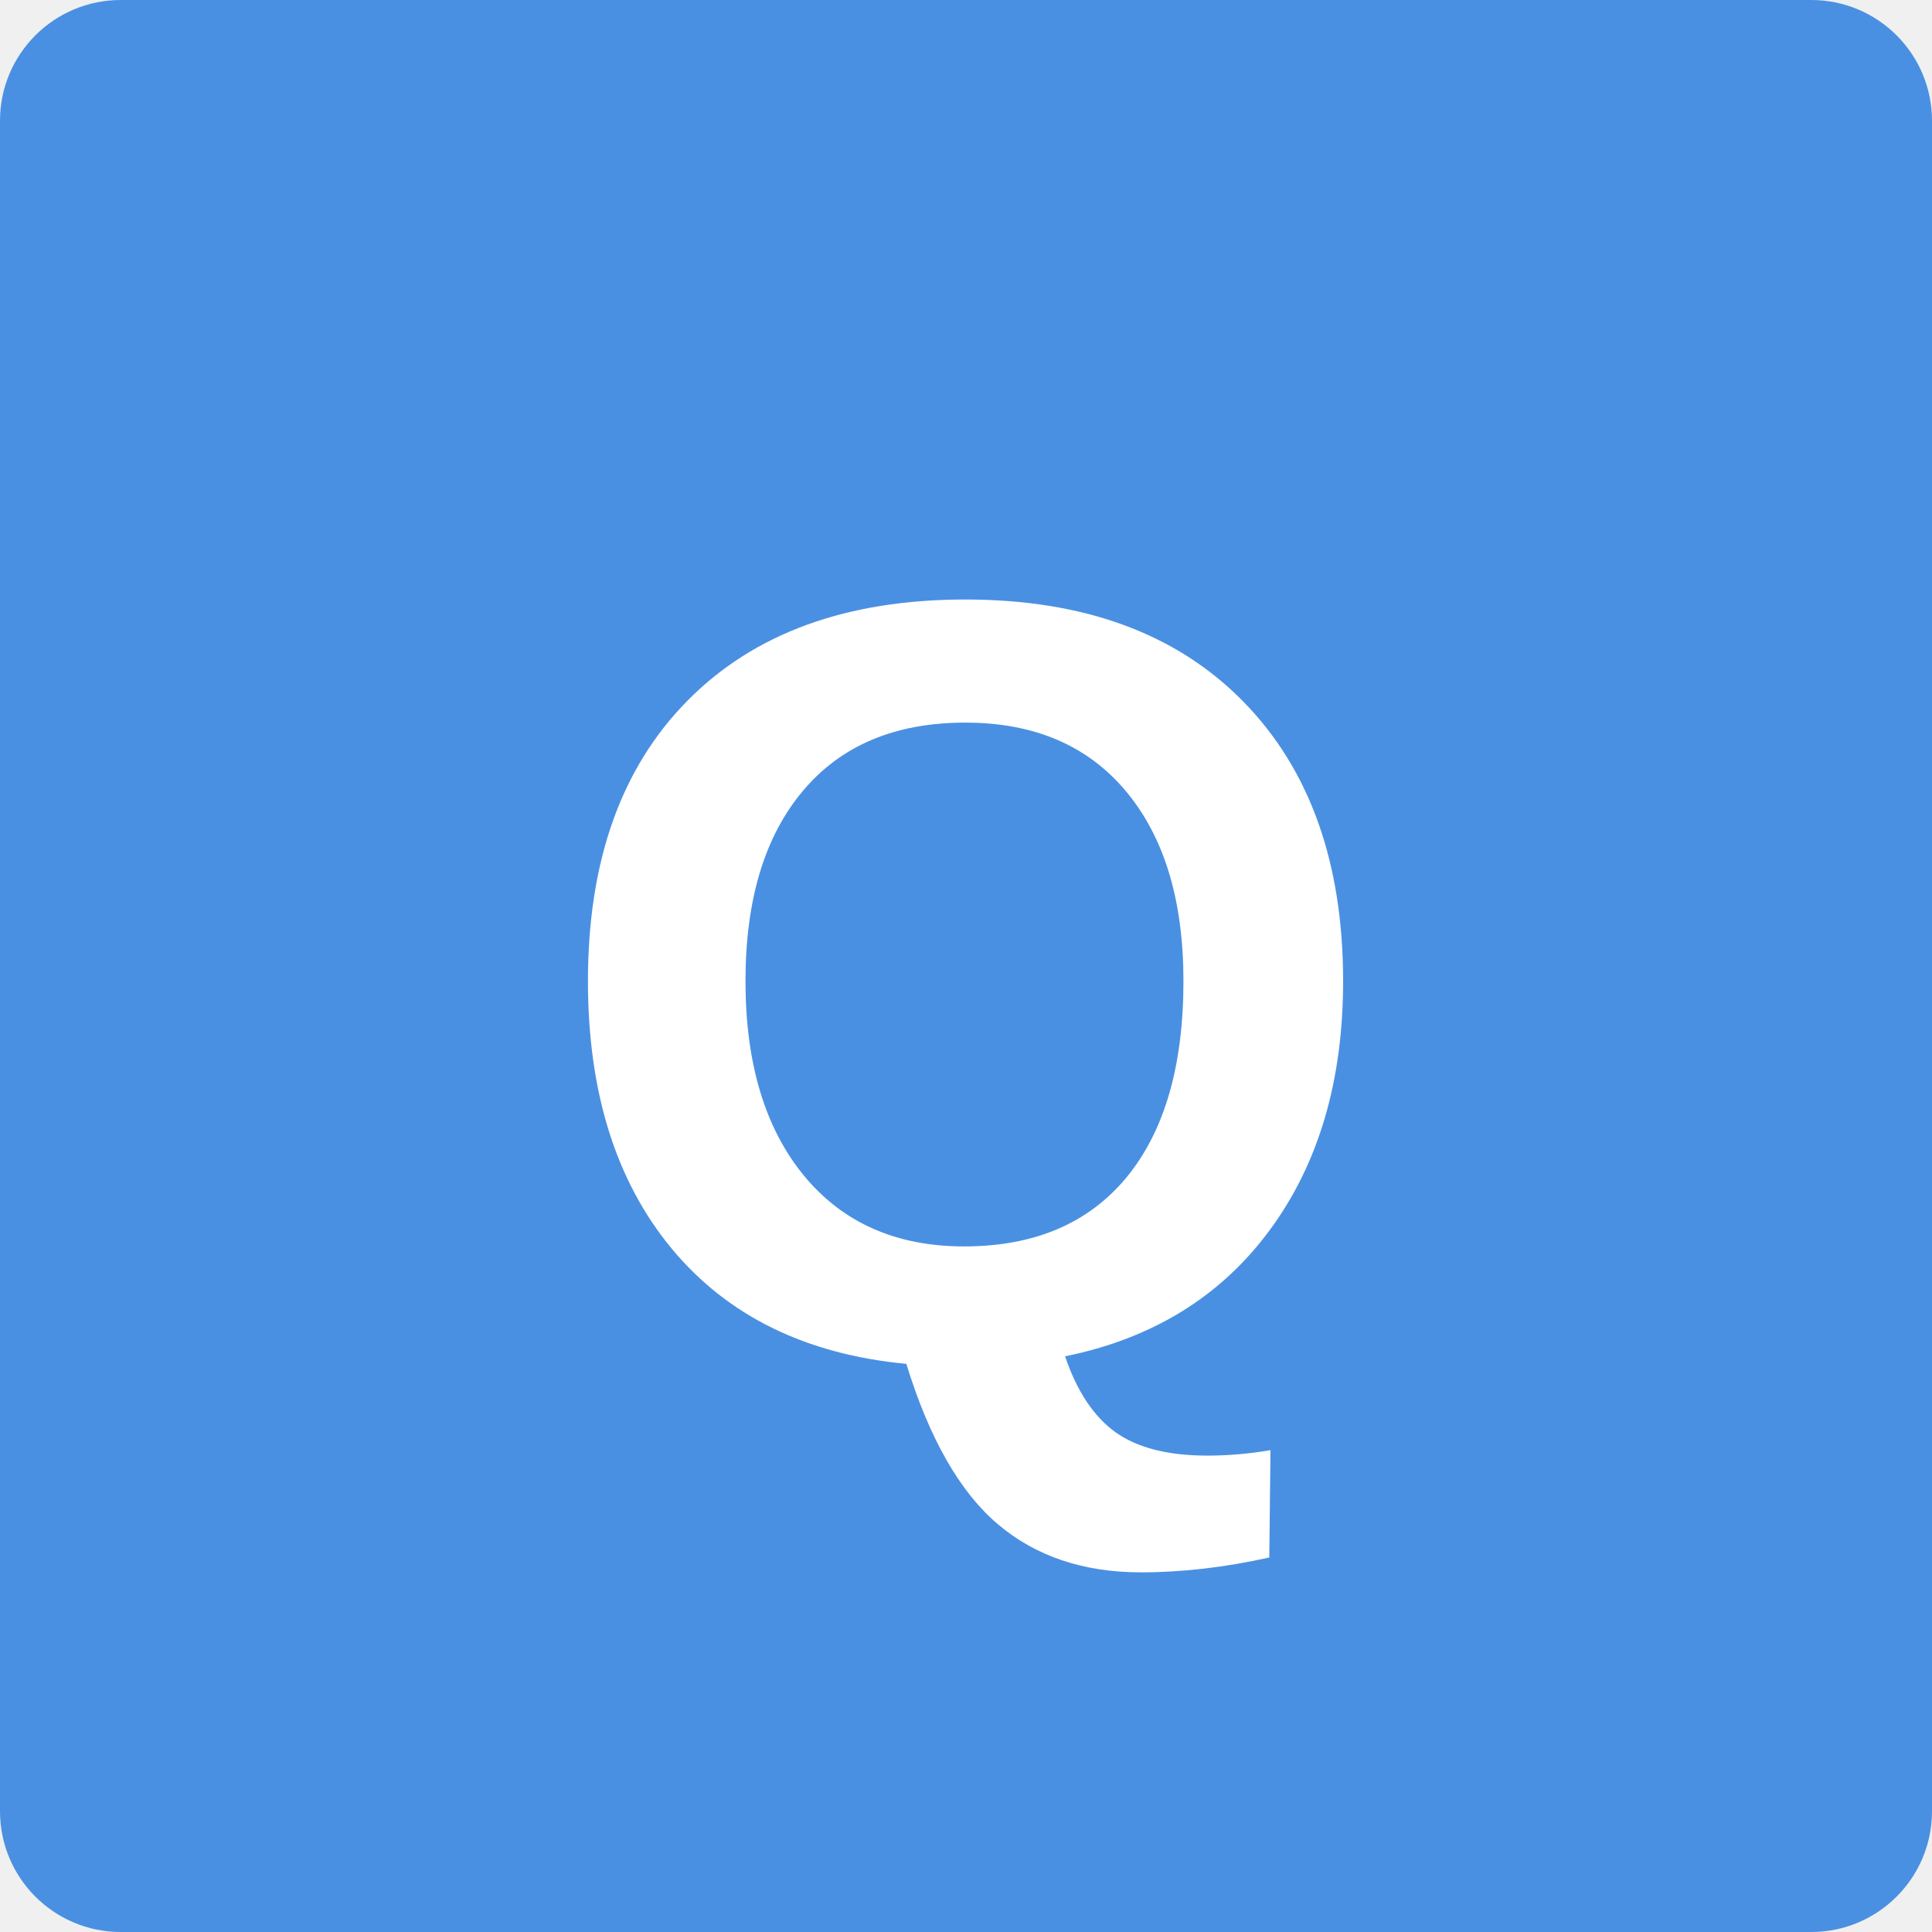
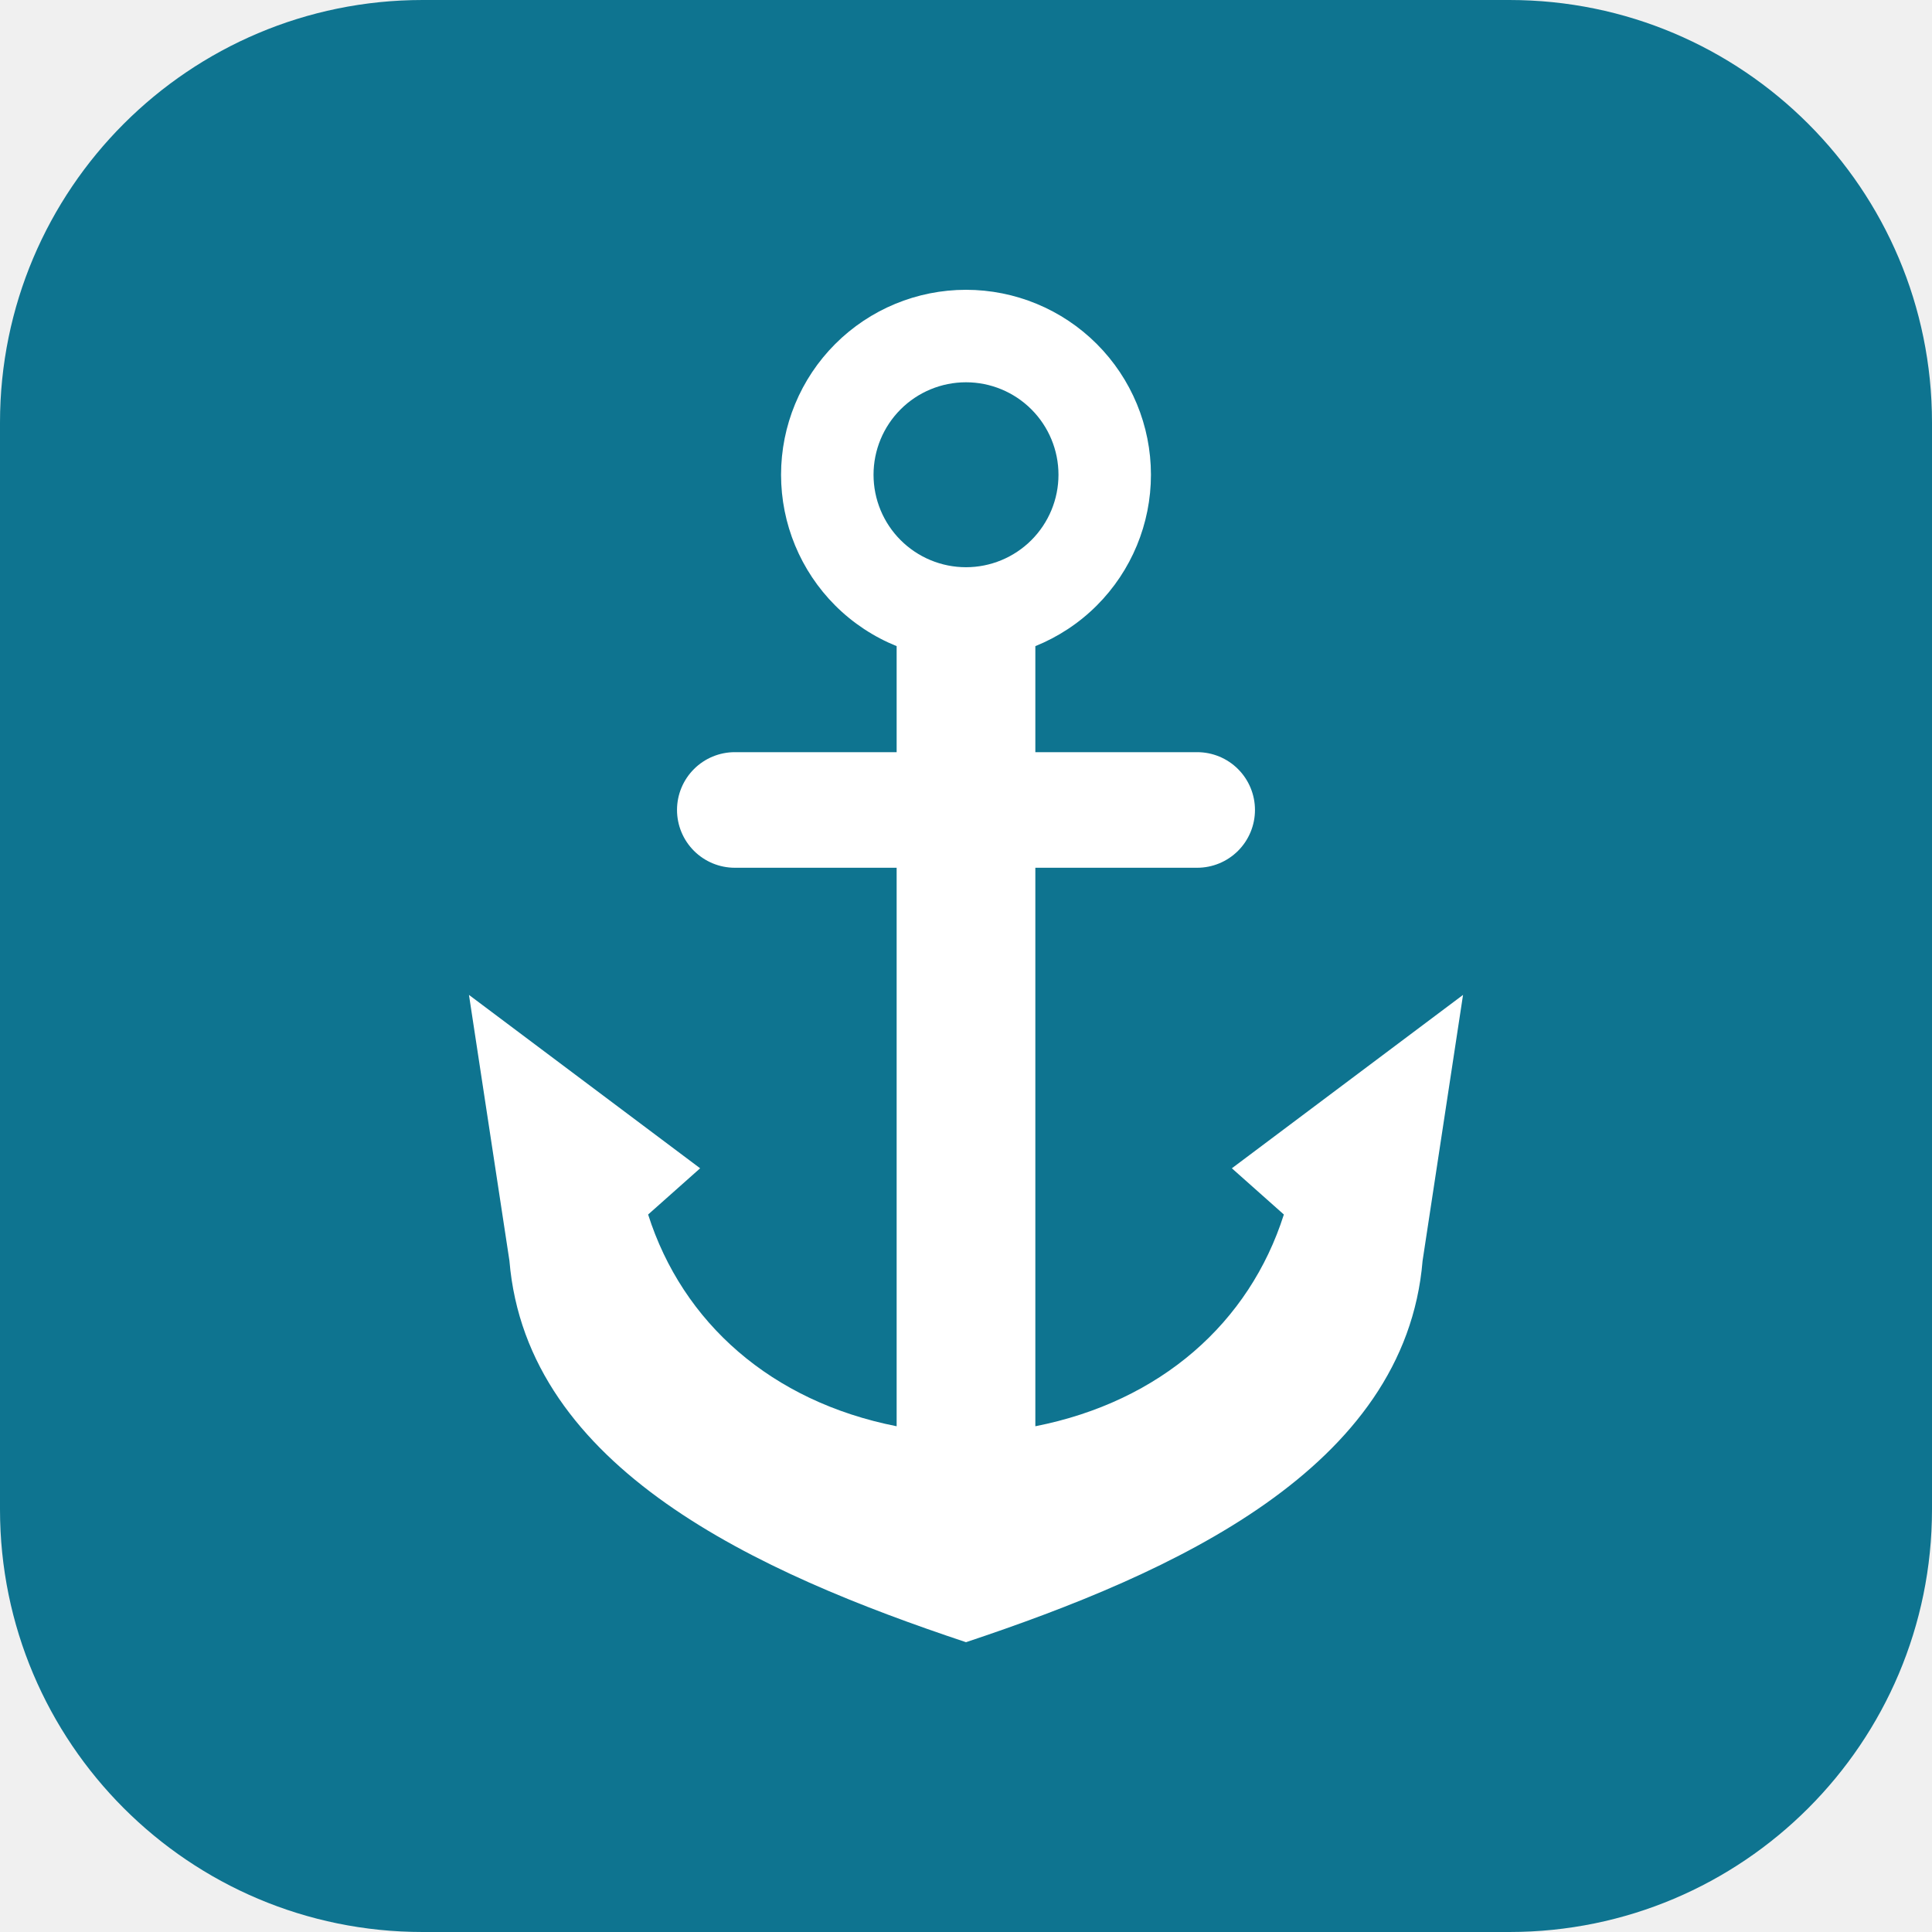
- <svg xmlns="http://www.w3.org/2000/svg" width="128" height="128">
-   <rect width="128" height="128" fill="#4A90E2" rx="8" />
-   <text x="64" y="90" font-family="Arial" font-size="72" fill="white" text-anchor="middle" font-weight="bold">Q</text>
+ <svg xmlns="http://www.w3.org/2000/svg" width="128" height="128" viewBox="0 0 128 128" fill="none">
+   <rect width="128" height="128" rx="28" fill="#0E7490" />
+   <path fill-rule="evenodd" clip-rule="evenodd" d="M64 19.2C67.249 19.2 70.366 20.491 72.664 22.789C74.962 25.087 76.253 28.203 76.253 31.453C76.253 34.703 74.962 37.819 72.664 40.117C71.491 41.29 70.103 42.199 68.594 42.809V49.833H79.316C80.332 49.833 81.306 50.236 82.024 50.954C82.742 51.672 83.145 52.647 83.145 53.662C83.145 54.677 82.742 55.651 82.024 56.369C81.306 57.087 80.332 57.491 79.316 57.491H68.594V94.493C76.899 92.856 82.779 87.63 85.059 80.465L81.614 77.402L96.93 65.915L94.25 83.528C93.101 97.313 77.784 104.205 64 108.8C50.215 104.205 34.9 97.313 33.751 83.528L31.07 65.915L46.386 77.402L42.94 80.465C45.22 87.63 51.101 92.855 59.405 94.493V57.491H48.683C47.668 57.491 46.694 57.087 45.976 56.369C45.258 55.651 44.854 54.677 44.854 53.662C44.854 52.646 45.258 51.672 45.976 50.954C46.694 50.236 47.668 49.833 48.683 49.833H59.405V42.808C57.897 42.198 56.509 41.29 55.336 40.117C53.038 37.819 51.747 34.703 51.747 31.453C51.747 28.203 53.038 25.087 55.336 22.789C57.633 20.491 60.75 19.2 64 19.2ZM64 25.327C62.375 25.327 60.817 25.972 59.668 27.121C58.519 28.27 57.874 29.828 57.874 31.453C57.874 33.078 58.519 34.636 59.668 35.785C60.817 36.934 62.375 37.58 64 37.58C65.625 37.58 67.183 36.934 68.332 35.785C69.481 34.636 70.127 33.078 70.127 31.453C70.127 29.828 69.481 28.27 68.332 27.121C67.183 25.972 65.625 25.327 64 25.327Z" fill="white" />
</svg>
